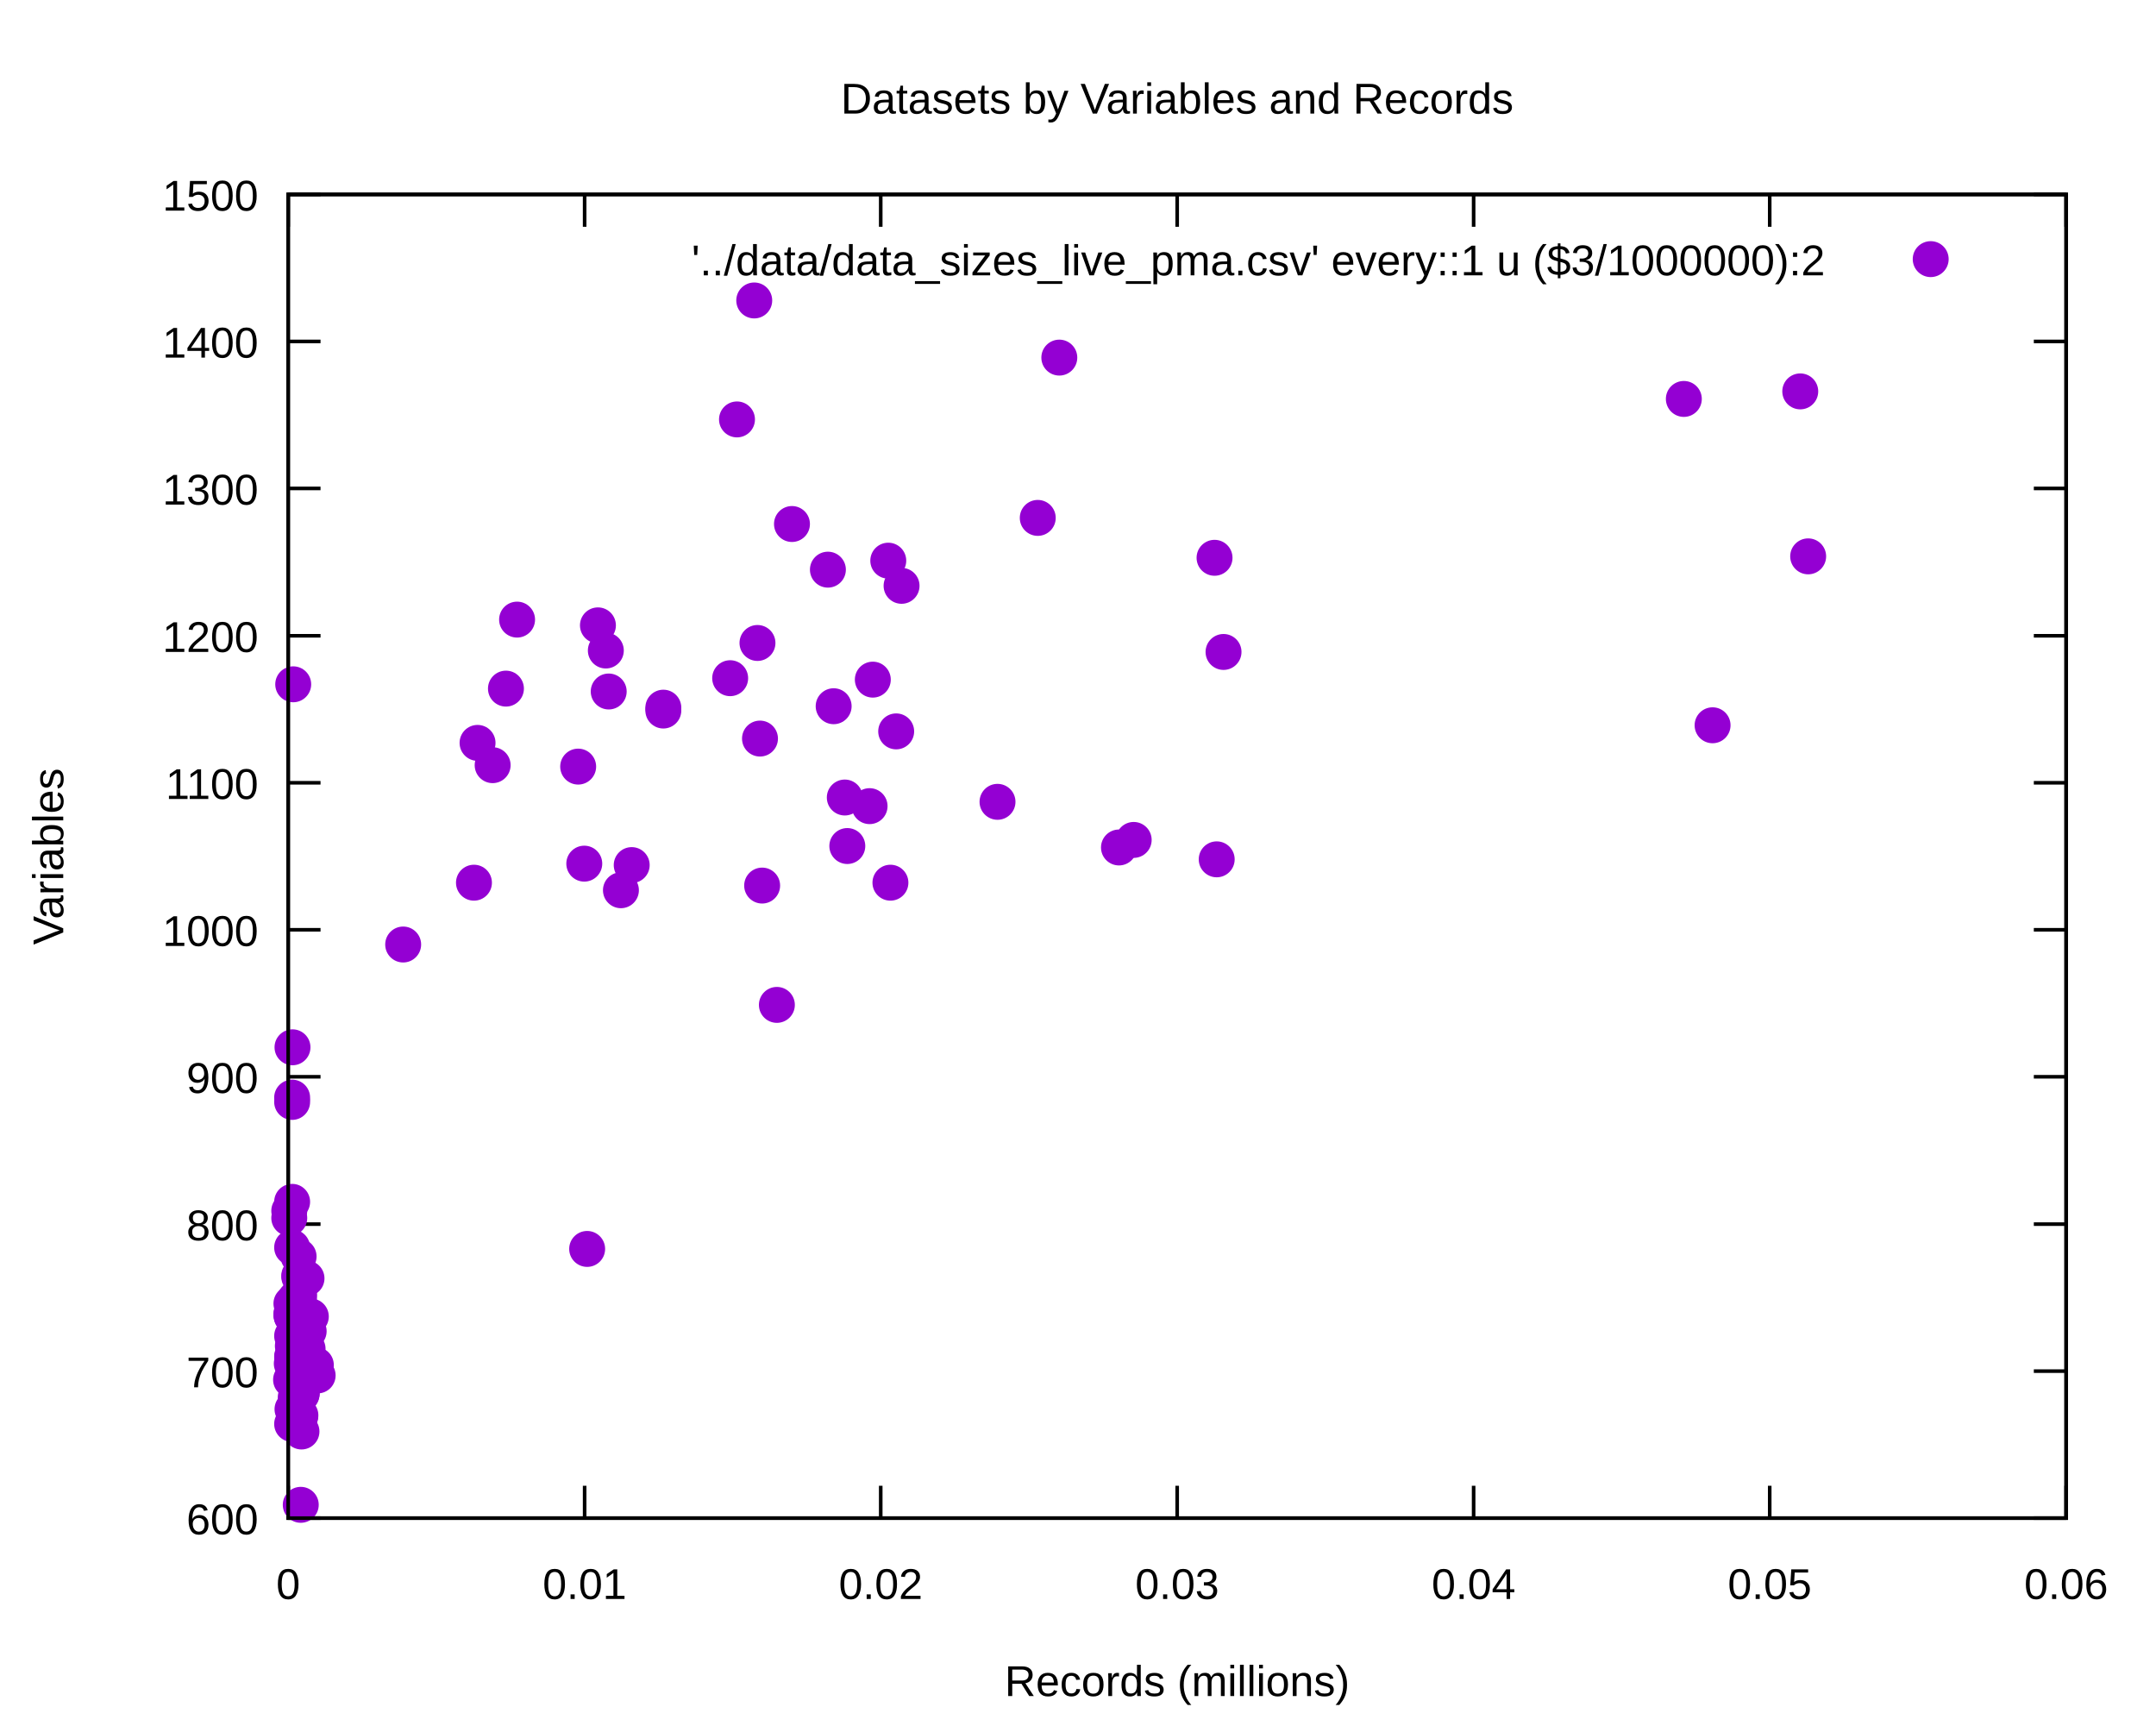
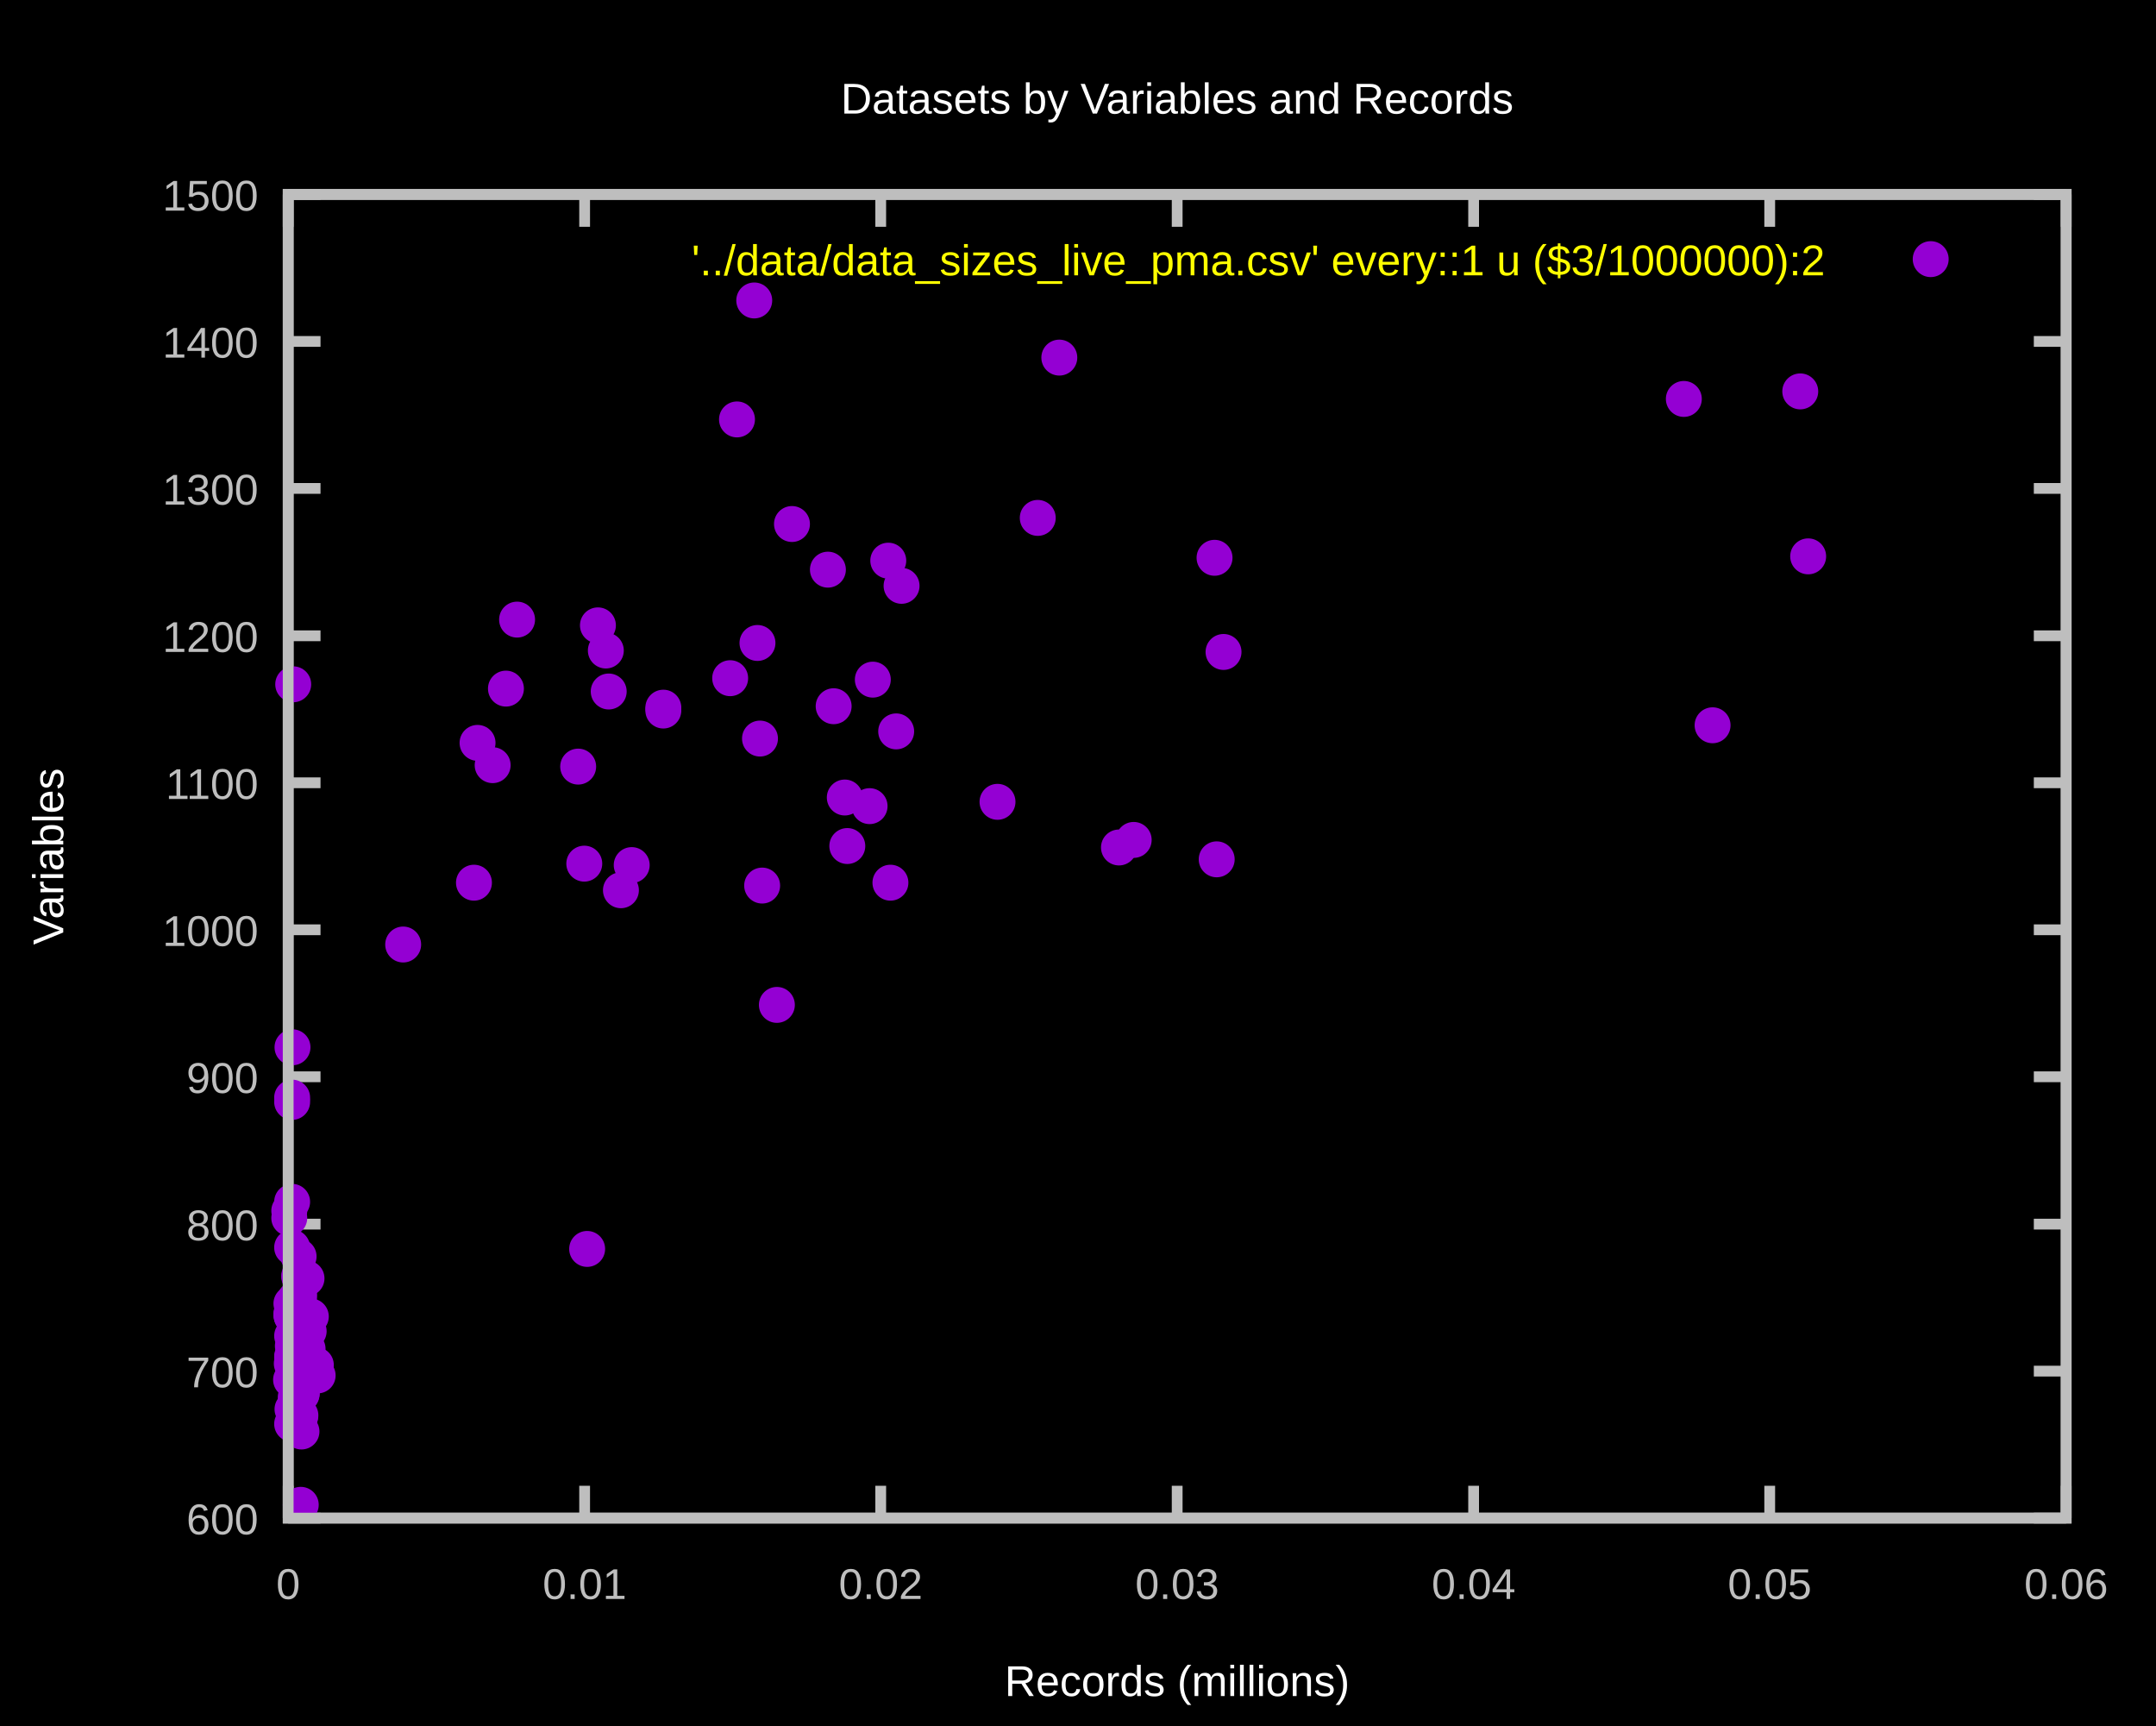
<svg xmlns="http://www.w3.org/2000/svg" xmlns:xlink="http://www.w3.org/1999/xlink" width="600" height="480" viewBox="0 0 600 480">
  <g id="gnuplot_canvas">
    <rect x="0" y="0" width="600" height="480" fill="none" />
    <defs>
      <circle id="gpDot" r="0.5" stroke-width="0.5" />
      <path id="gpPt0" stroke-width="0.222" stroke="currentColor" d="M-1,0 h2 M0,-1 v2" />
      <path id="gpPt1" stroke-width="0.222" stroke="currentColor" d="M-1,-1 L1,1 M1,-1 L-1,1" />
      <path id="gpPt2" stroke-width="0.222" stroke="currentColor" d="M-1,0 L1,0 M0,-1 L0,1 M-1,-1 L1,1 M-1,1 L1,-1" />
      <rect id="gpPt3" stroke-width="0.222" stroke="currentColor" x="-1" y="-1" width="2" height="2" />
      <rect id="gpPt4" stroke-width="0.222" stroke="currentColor" fill="currentColor" x="-1" y="-1" width="2" height="2" />
      <circle id="gpPt5" stroke-width="0.222" stroke="currentColor" cx="0" cy="0" r="1" />
      <use xlink:href="#gpPt5" id="gpPt6" fill="currentColor" stroke="none" />
      <path id="gpPt7" stroke-width="0.222" stroke="currentColor" d="M0,-1.33 L-1.33,0.67 L1.33,0.67 z" />
      <use xlink:href="#gpPt7" id="gpPt8" fill="currentColor" stroke="none" />
      <use xlink:href="#gpPt7" id="gpPt9" stroke="currentColor" transform="rotate(180)" />
      <use xlink:href="#gpPt9" id="gpPt10" fill="currentColor" stroke="none" />
      <use xlink:href="#gpPt3" id="gpPt11" stroke="currentColor" transform="rotate(45)" />
      <use xlink:href="#gpPt11" id="gpPt12" fill="currentColor" stroke="none" />
      <path id="gpPt13" stroke-width="0.222" stroke="currentColor" d="M0,1.330 L1.265,0.411 L0.782,-1.067 L-0.782,-1.076 L-1.265,0.411 z" />
      <use xlink:href="#gpPt13" id="gpPt14" fill="currentColor" stroke="none" />
      <filter id="textbox" filterUnits="objectBoundingBox" x="0" y="0" height="1" width="1">
        <feFlood flood-color="white" flood-opacity="1" result="bgnd" />
        <feComposite in="SourceGraphic" in2="bgnd" operator="atop" />
      </filter>
      <filter id="greybox" filterUnits="objectBoundingBox" x="0" y="0" height="1" width="1">
        <feFlood flood-color="lightgrey" flood-opacity="1" result="grey" />
        <feComposite in="SourceGraphic" in2="grey" operator="atop" />
      </filter>
    </defs>
    <g fill="none" color="white" stroke="currentColor" stroke-width="1.00" stroke-linecap="butt" stroke-linejoin="miter">
</g>
    <g fill="none" color="black" stroke="currentColor" stroke-width="1.00" stroke-linecap="butt" stroke-linejoin="miter">
-       <path stroke="black" d="M80.2,422.4 L89.2,422.4 M575.0,422.4 L566.0,422.4  " />
-       <g transform="translate(71.9,426.9)" stroke="none" fill="black" font-family="Arial" font-size="12.00" text-anchor="end">
+       <g stroke="none" shape-rendering="crispEdges">
+         <polygon fill="rgb(  0,   0,   0)" points="0.0,480.0 599.9,480.0 599.9,0.1 0.0,0.1 " />
+       </g>
+       <path stroke="black" d="M0.0,480.0 L0.0,0.1 L599.9,0.1 L599.9,480.0 L0.0,480.0 Z  " />
+     </g>
+     <g fill="none" color="black" stroke="black" stroke-width="3.00" stroke-linecap="butt" stroke-linejoin="miter">
+ </g>
+     <g fill="none" color="black" stroke="currentColor" stroke-width="3.00" stroke-linecap="butt" stroke-linejoin="miter">
+       <path stroke="rgb(190, 190, 190)" d="M80.2,422.4 L89.2,422.4 M575.0,422.4 L566.0,422.4  " />
+       <g transform="translate(71.9,426.9)" stroke="none" fill="rgb(190,190,190)" font-family="Arial" font-size="12.00" text-anchor="end">
        <text>
          <tspan font-family="Arial"> 600</tspan>
        </text>
      </g>
    </g>
-     <g fill="none" color="black" stroke="currentColor" stroke-width="1.00" stroke-linecap="butt" stroke-linejoin="miter">
-       <path stroke="black" d="M80.2,381.5 L89.2,381.5 M575.0,381.5 L566.0,381.5  " />
-       <g transform="translate(71.9,386.0)" stroke="none" fill="black" font-family="Arial" font-size="12.00" text-anchor="end">
+     <g fill="none" color="black" stroke="currentColor" stroke-width="3.00" stroke-linecap="butt" stroke-linejoin="miter">
+       <path stroke="rgb(190, 190, 190)" d="M80.2,381.5 L89.2,381.5 M575.0,381.5 L566.0,381.5  " />
+       <g transform="translate(71.9,386.0)" stroke="none" fill="rgb(190,190,190)" font-family="Arial" font-size="12.00" text-anchor="end">
        <text>
          <tspan font-family="Arial"> 700</tspan>
        </text>
      </g>
    </g>
-     <g fill="none" color="black" stroke="currentColor" stroke-width="1.00" stroke-linecap="butt" stroke-linejoin="miter">
-       <path stroke="black" d="M80.2,340.6 L89.2,340.6 M575.0,340.6 L566.0,340.6  " />
-       <g transform="translate(71.9,345.1)" stroke="none" fill="black" font-family="Arial" font-size="12.00" text-anchor="end">
+     <g fill="none" color="black" stroke="currentColor" stroke-width="3.00" stroke-linecap="butt" stroke-linejoin="miter">
+       <path stroke="rgb(190, 190, 190)" d="M80.2,340.6 L89.2,340.6 M575.0,340.6 L566.0,340.6  " />
+       <g transform="translate(71.9,345.1)" stroke="none" fill="rgb(190,190,190)" font-family="Arial" font-size="12.00" text-anchor="end">
        <text>
          <tspan font-family="Arial"> 800</tspan>
        </text>
      </g>
    </g>
-     <g fill="none" color="black" stroke="currentColor" stroke-width="1.00" stroke-linecap="butt" stroke-linejoin="miter">
-       <path stroke="black" d="M80.2,299.6 L89.2,299.6 M575.0,299.6 L566.0,299.6  " />
-       <g transform="translate(71.9,304.1)" stroke="none" fill="black" font-family="Arial" font-size="12.00" text-anchor="end">
+     <g fill="none" color="black" stroke="currentColor" stroke-width="3.00" stroke-linecap="butt" stroke-linejoin="miter">
+       <path stroke="rgb(190, 190, 190)" d="M80.2,299.6 L89.2,299.6 M575.0,299.6 L566.0,299.6  " />
+       <g transform="translate(71.9,304.1)" stroke="none" fill="rgb(190,190,190)" font-family="Arial" font-size="12.00" text-anchor="end">
        <text>
          <tspan font-family="Arial"> 900</tspan>
        </text>
      </g>
    </g>
-     <g fill="none" color="black" stroke="currentColor" stroke-width="1.00" stroke-linecap="butt" stroke-linejoin="miter">
-       <path stroke="black" d="M80.2,258.7 L89.2,258.7 M575.0,258.7 L566.0,258.7  " />
-       <g transform="translate(71.9,263.2)" stroke="none" fill="black" font-family="Arial" font-size="12.00" text-anchor="end">
+     <g fill="none" color="black" stroke="currentColor" stroke-width="3.00" stroke-linecap="butt" stroke-linejoin="miter">
+       <path stroke="rgb(190, 190, 190)" d="M80.2,258.7 L89.2,258.7 M575.0,258.7 L566.0,258.7  " />
+       <g transform="translate(71.9,263.2)" stroke="none" fill="rgb(190,190,190)" font-family="Arial" font-size="12.00" text-anchor="end">
        <text>
          <tspan font-family="Arial"> 1000</tspan>
        </text>
      </g>
    </g>
-     <g fill="none" color="black" stroke="currentColor" stroke-width="1.00" stroke-linecap="butt" stroke-linejoin="miter">
-       <path stroke="black" d="M80.2,217.8 L89.2,217.8 M575.0,217.8 L566.0,217.8  " />
-       <g transform="translate(71.9,222.3)" stroke="none" fill="black" font-family="Arial" font-size="12.00" text-anchor="end">
+     <g fill="none" color="black" stroke="currentColor" stroke-width="3.00" stroke-linecap="butt" stroke-linejoin="miter">
+       <path stroke="rgb(190, 190, 190)" d="M80.2,217.8 L89.2,217.8 M575.0,217.8 L566.0,217.8  " />
+       <g transform="translate(71.9,222.3)" stroke="none" fill="rgb(190,190,190)" font-family="Arial" font-size="12.00" text-anchor="end">
        <text>
          <tspan font-family="Arial"> 1100</tspan>
        </text>
      </g>
    </g>
-     <g fill="none" color="black" stroke="currentColor" stroke-width="1.00" stroke-linecap="butt" stroke-linejoin="miter">
-       <path stroke="black" d="M80.2,176.9 L89.2,176.9 M575.0,176.9 L566.0,176.9  " />
-       <g transform="translate(71.9,181.4)" stroke="none" fill="black" font-family="Arial" font-size="12.00" text-anchor="end">
+     <g fill="none" color="black" stroke="currentColor" stroke-width="3.00" stroke-linecap="butt" stroke-linejoin="miter">
+       <path stroke="rgb(190, 190, 190)" d="M80.2,176.9 L89.2,176.9 M575.0,176.9 L566.0,176.9  " />
+       <g transform="translate(71.9,181.4)" stroke="none" fill="rgb(190,190,190)" font-family="Arial" font-size="12.00" text-anchor="end">
        <text>
          <tspan font-family="Arial"> 1200</tspan>
        </text>
      </g>
    </g>
-     <g fill="none" color="black" stroke="currentColor" stroke-width="1.00" stroke-linecap="butt" stroke-linejoin="miter">
-       <path stroke="black" d="M80.2,135.9 L89.2,135.9 M575.0,135.9 L566.0,135.9  " />
-       <g transform="translate(71.9,140.4)" stroke="none" fill="black" font-family="Arial" font-size="12.00" text-anchor="end">
+     <g fill="none" color="black" stroke="currentColor" stroke-width="3.00" stroke-linecap="butt" stroke-linejoin="miter">
+       <path stroke="rgb(190, 190, 190)" d="M80.2,135.9 L89.2,135.9 M575.0,135.9 L566.0,135.9  " />
+       <g transform="translate(71.9,140.4)" stroke="none" fill="rgb(190,190,190)" font-family="Arial" font-size="12.00" text-anchor="end">
        <text>
          <tspan font-family="Arial"> 1300</tspan>
        </text>
      </g>
    </g>
-     <g fill="none" color="black" stroke="currentColor" stroke-width="1.00" stroke-linecap="butt" stroke-linejoin="miter">
-       <path stroke="black" d="M80.2,95.0 L89.2,95.0 M575.0,95.0 L566.0,95.0  " />
-       <g transform="translate(71.9,99.5)" stroke="none" fill="black" font-family="Arial" font-size="12.00" text-anchor="end">
+     <g fill="none" color="black" stroke="currentColor" stroke-width="3.00" stroke-linecap="butt" stroke-linejoin="miter">
+       <path stroke="rgb(190, 190, 190)" d="M80.2,95.0 L89.2,95.0 M575.0,95.0 L566.0,95.0  " />
+       <g transform="translate(71.9,99.5)" stroke="none" fill="rgb(190,190,190)" font-family="Arial" font-size="12.00" text-anchor="end">
        <text>
          <tspan font-family="Arial"> 1400</tspan>
        </text>
      </g>
    </g>
-     <g fill="none" color="black" stroke="currentColor" stroke-width="1.00" stroke-linecap="butt" stroke-linejoin="miter">
-       <path stroke="black" d="M80.2,54.1 L89.2,54.1 M575.0,54.1 L566.0,54.1  " />
-       <g transform="translate(71.9,58.6)" stroke="none" fill="black" font-family="Arial" font-size="12.00" text-anchor="end">
+     <g fill="none" color="black" stroke="currentColor" stroke-width="3.00" stroke-linecap="butt" stroke-linejoin="miter">
+       <path stroke="rgb(190, 190, 190)" d="M80.2,54.1 L89.2,54.1 M575.0,54.1 L566.0,54.1  " />
+       <g transform="translate(71.9,58.6)" stroke="none" fill="rgb(190,190,190)" font-family="Arial" font-size="12.00" text-anchor="end">
        <text>
          <tspan font-family="Arial"> 1500</tspan>
        </text>
      </g>
    </g>
-     <g fill="none" color="black" stroke="currentColor" stroke-width="1.00" stroke-linecap="butt" stroke-linejoin="miter">
-       <path stroke="black" d="M80.2,422.4 L80.2,413.4 M80.2,54.1 L80.2,63.1  " />
-       <g transform="translate(80.2,444.9)" stroke="none" fill="black" font-family="Arial" font-size="12.00" text-anchor="middle">
+     <g fill="none" color="black" stroke="currentColor" stroke-width="3.00" stroke-linecap="butt" stroke-linejoin="miter">
+       <path stroke="rgb(190, 190, 190)" d="M80.2,422.4 L80.2,413.4 M80.2,54.1 L80.2,63.1  " />
+       <g transform="translate(80.2,444.9)" stroke="none" fill="rgb(190,190,190)" font-family="Arial" font-size="12.00" text-anchor="middle">
        <text>
          <tspan font-family="Arial"> 0</tspan>
        </text>
      </g>
    </g>
-     <g fill="none" color="black" stroke="currentColor" stroke-width="1.00" stroke-linecap="butt" stroke-linejoin="miter">
-       <path stroke="black" d="M162.7,422.4 L162.7,413.4 M162.7,54.1 L162.7,63.1  " />
-       <g transform="translate(162.7,444.9)" stroke="none" fill="black" font-family="Arial" font-size="12.00" text-anchor="middle">
+     <g fill="none" color="black" stroke="currentColor" stroke-width="3.00" stroke-linecap="butt" stroke-linejoin="miter">
+       <path stroke="rgb(190, 190, 190)" d="M162.7,422.4 L162.7,413.4 M162.7,54.1 L162.7,63.1  " />
+       <g transform="translate(162.7,444.9)" stroke="none" fill="rgb(190,190,190)" font-family="Arial" font-size="12.00" text-anchor="middle">
        <text>
          <tspan font-family="Arial"> 0.01</tspan>
        </text>
      </g>
    </g>
-     <g fill="none" color="black" stroke="currentColor" stroke-width="1.00" stroke-linecap="butt" stroke-linejoin="miter">
-       <path stroke="black" d="M245.1,422.4 L245.1,413.4 M245.1,54.1 L245.1,63.1  " />
-       <g transform="translate(245.1,444.9)" stroke="none" fill="black" font-family="Arial" font-size="12.00" text-anchor="middle">
+     <g fill="none" color="black" stroke="currentColor" stroke-width="3.00" stroke-linecap="butt" stroke-linejoin="miter">
+       <path stroke="rgb(190, 190, 190)" d="M245.1,422.4 L245.1,413.4 M245.1,54.1 L245.1,63.1  " />
+       <g transform="translate(245.1,444.9)" stroke="none" fill="rgb(190,190,190)" font-family="Arial" font-size="12.00" text-anchor="middle">
        <text>
          <tspan font-family="Arial"> 0.02</tspan>
        </text>
      </g>
    </g>
-     <g fill="none" color="black" stroke="currentColor" stroke-width="1.00" stroke-linecap="butt" stroke-linejoin="miter">
-       <path stroke="black" d="M327.6,422.4 L327.6,413.4 M327.6,54.1 L327.6,63.1  " />
-       <g transform="translate(327.6,444.9)" stroke="none" fill="black" font-family="Arial" font-size="12.00" text-anchor="middle">
+     <g fill="none" color="black" stroke="currentColor" stroke-width="3.00" stroke-linecap="butt" stroke-linejoin="miter">
+       <path stroke="rgb(190, 190, 190)" d="M327.6,422.4 L327.6,413.4 M327.6,54.1 L327.6,63.1  " />
+       <g transform="translate(327.6,444.9)" stroke="none" fill="rgb(190,190,190)" font-family="Arial" font-size="12.00" text-anchor="middle">
        <text>
          <tspan font-family="Arial"> 0.03</tspan>
        </text>
      </g>
    </g>
-     <g fill="none" color="black" stroke="currentColor" stroke-width="1.00" stroke-linecap="butt" stroke-linejoin="miter">
-       <path stroke="black" d="M410.1,422.4 L410.1,413.4 M410.1,54.1 L410.1,63.1  " />
-       <g transform="translate(410.1,444.9)" stroke="none" fill="black" font-family="Arial" font-size="12.00" text-anchor="middle">
+     <g fill="none" color="black" stroke="currentColor" stroke-width="3.00" stroke-linecap="butt" stroke-linejoin="miter">
+       <path stroke="rgb(190, 190, 190)" d="M410.1,422.4 L410.1,413.4 M410.1,54.1 L410.1,63.1  " />
+       <g transform="translate(410.1,444.9)" stroke="none" fill="rgb(190,190,190)" font-family="Arial" font-size="12.00" text-anchor="middle">
        <text>
          <tspan font-family="Arial"> 0.04</tspan>
        </text>
      </g>
    </g>
-     <g fill="none" color="black" stroke="currentColor" stroke-width="1.00" stroke-linecap="butt" stroke-linejoin="miter">
-       <path stroke="black" d="M492.5,422.4 L492.5,413.4 M492.5,54.1 L492.5,63.1  " />
-       <g transform="translate(492.5,444.9)" stroke="none" fill="black" font-family="Arial" font-size="12.00" text-anchor="middle">
+     <g fill="none" color="black" stroke="currentColor" stroke-width="3.00" stroke-linecap="butt" stroke-linejoin="miter">
+       <path stroke="rgb(190, 190, 190)" d="M492.5,422.4 L492.5,413.4 M492.5,54.1 L492.5,63.1  " />
+       <g transform="translate(492.5,444.9)" stroke="none" fill="rgb(190,190,190)" font-family="Arial" font-size="12.00" text-anchor="middle">
        <text>
          <tspan font-family="Arial"> 0.05</tspan>
        </text>
      </g>
    </g>
-     <g fill="none" color="black" stroke="currentColor" stroke-width="1.00" stroke-linecap="butt" stroke-linejoin="miter">
-       <path stroke="black" d="M575.0,422.4 L575.0,413.4 M575.0,54.1 L575.0,63.1  " />
-       <g transform="translate(575.0,444.9)" stroke="none" fill="black" font-family="Arial" font-size="12.00" text-anchor="middle">
+     <g fill="none" color="black" stroke="currentColor" stroke-width="3.00" stroke-linecap="butt" stroke-linejoin="miter">
+       <path stroke="rgb(190, 190, 190)" d="M575.0,422.4 L575.0,413.4 M575.0,54.1 L575.0,63.1  " />
+       <g transform="translate(575.0,444.9)" stroke="none" fill="rgb(190,190,190)" font-family="Arial" font-size="12.00" text-anchor="middle">
        <text>
          <tspan font-family="Arial"> 0.06</tspan>
        </text>
      </g>
    </g>
-     <g fill="none" color="black" stroke="currentColor" stroke-width="1.00" stroke-linecap="butt" stroke-linejoin="miter">
- </g>
-     <g fill="none" color="black" stroke="currentColor" stroke-width="1.00" stroke-linecap="butt" stroke-linejoin="miter">
-       <path stroke="black" d="M80.2,54.1 L80.2,422.4 L575.0,422.4 L575.0,54.1 L80.2,54.1 Z  " />
-     </g>
-     <g fill="none" color="black" stroke="currentColor" stroke-width="1.00" stroke-linecap="butt" stroke-linejoin="miter">
-       <g transform="translate(17.6,238.3) rotate(270)" stroke="none" fill="black" font-family="Arial" font-size="12.00" text-anchor="middle">
+     <g fill="none" color="black" stroke="currentColor" stroke-width="3.00" stroke-linecap="butt" stroke-linejoin="miter">
+ </g>
+     <g fill="none" color="black" stroke="currentColor" stroke-width="3.00" stroke-linecap="butt" stroke-linejoin="miter">
+       <path stroke="rgb(190, 190, 190)" d="M80.2,54.1 L80.2,422.4 L575.0,422.4 L575.0,54.1 L80.2,54.1 Z  " />
+     </g>
+     <g fill="none" color="black" stroke="currentColor" stroke-width="3.00" stroke-linecap="butt" stroke-linejoin="miter">
+       <g transform="translate(17.6,238.3) rotate(270)" stroke="none" fill="rgb(255,255,255)" font-family="Arial" font-size="12.00" text-anchor="middle">
        <text>
          <tspan font-family="Arial">Variables</tspan>
        </text>
      </g>
    </g>
-     <g fill="none" color="black" stroke="currentColor" stroke-width="1.00" stroke-linecap="butt" stroke-linejoin="miter">
-       <g transform="translate(327.6,471.9)" stroke="none" fill="black" font-family="Arial" font-size="12.00" text-anchor="middle">
+     <g fill="none" color="black" stroke="currentColor" stroke-width="3.00" stroke-linecap="butt" stroke-linejoin="miter">
+       <g transform="translate(327.6,471.9)" stroke="none" fill="rgb(255,255,255)" font-family="Arial" font-size="12.00" text-anchor="middle">
        <text>
          <tspan font-family="Arial">Records (millions)</tspan>
        </text>
      </g>
    </g>
-     <g fill="none" color="black" stroke="currentColor" stroke-width="1.00" stroke-linecap="butt" stroke-linejoin="miter">
-       <g transform="translate(327.6,31.6)" stroke="none" fill="black" font-family="Arial" font-size="12.00" text-anchor="middle">
+     <g fill="none" color="black" stroke="currentColor" stroke-width="3.00" stroke-linecap="butt" stroke-linejoin="miter">
+       <g transform="translate(327.6,31.6)" stroke="none" fill="rgb(255,255,255)" font-family="Arial" font-size="12.00" text-anchor="middle">
        <text>
          <tspan font-family="Arial">Datasets by Variables and Records</tspan>
        </text>
      </g>
    </g>
+     <g fill="none" color="black" stroke="currentColor" stroke-width="3.00" stroke-linecap="butt" stroke-linejoin="miter">
+ </g>
    <g id="gnuplot_plot_1">
+       <g fill="none" color="white" stroke="currentColor" stroke-width="1.00" stroke-linecap="butt" stroke-linejoin="miter">
+ </g>
      <g fill="none" color="black" stroke="currentColor" stroke-width="1.00" stroke-linecap="butt" stroke-linejoin="miter">
-         <g transform="translate(507.9,76.6)" stroke="none" fill="black" font-family="Arial" font-size="12.00" text-anchor="end">
+         <g transform="translate(507.9,76.6)" stroke="none" fill="rgb(255,255,0)" font-family="Arial" font-size="12.00" text-anchor="end">
          <text>'../data/data_sizes_live_pma.csv' every::1 u ($3/1000000):2</text>
        </g>
      </g>
      <g fill="none" color="black" stroke="currentColor" stroke-width="1.00" stroke-linecap="butt" stroke-linejoin="miter">
        <use xlink:href="#gpPt6" transform="translate(162.6,240.3) scale(4.50)" color="rgb(148,   0, 211)" />
        <use xlink:href="#gpPt6" transform="translate(81.1,365.5) scale(4.50)" color="rgb(148,   0, 211)" />
        <use xlink:href="#gpPt6" transform="translate(160.9,213.3) scale(4.50)" color="rgb(148,   0, 211)" />
        <use xlink:href="#gpPt6" transform="translate(81.1,362.7) scale(4.50)" color="rgb(148,   0, 211)" />
        <use xlink:href="#gpPt6" transform="translate(203.2,188.7) scale(4.50)" color="rgb(148,   0, 211)" />
        <use xlink:href="#gpPt6" transform="translate(205.1,116.7) scale(4.50)" color="rgb(148,   0, 211)" />
        <use xlink:href="#gpPt6" transform="translate(81.3,334.4) scale(4.50)" color="rgb(148,   0, 211)" />
        <use xlink:href="#gpPt6" transform="translate(81.3,347.1) scale(4.50)" color="rgb(148,   0, 211)" />
        <use xlink:href="#gpPt6" transform="translate(81.3,396.2) scale(4.50)" color="rgb(148,   0, 211)" />
        <use xlink:href="#gpPt6" transform="translate(184.6,196.9) scale(4.50)" color="rgb(148,   0, 211)" />
        <use xlink:href="#gpPt6" transform="translate(81.4,291.4) scale(4.50)" color="rgb(148,   0, 211)" />
        <use xlink:href="#gpPt6" transform="translate(315.5,233.7) scale(4.50)" color="rgb(148,   0, 211)" />
        <use xlink:href="#gpPt6" transform="translate(311.4,235.8) scale(4.50)" color="rgb(148,   0, 211)" />
        <use xlink:href="#gpPt6" transform="translate(83.5,394.2) scale(4.50)" color="rgb(148,   0, 211)" />
        <use xlink:href="#gpPt6" transform="translate(83.6,393.8) scale(4.50)" color="rgb(148,   0, 211)" />
        <use xlink:href="#gpPt6" transform="translate(338.6,239.1) scale(4.50)" color="rgb(148,   0, 211)" />
        <use xlink:href="#gpPt6" transform="translate(83.9,388.0) scale(4.50)" color="rgb(148,   0, 211)" />
        <use xlink:href="#gpPt6" transform="translate(340.5,181.4) scale(4.50)" color="rgb(148,   0, 211)" />
        <use xlink:href="#gpPt6" transform="translate(84.0,387.6) scale(4.50)" color="rgb(148,   0, 211)" />
        <use xlink:href="#gpPt6" transform="translate(338.0,155.2) scale(4.50)" color="rgb(148,   0, 211)" />
        <use xlink:href="#gpPt6" transform="translate(83.9,398.3) scale(4.50)" color="rgb(148,   0, 211)" />
        <use xlink:href="#gpPt6" transform="translate(216.2,279.6) scale(4.50)" color="rgb(148,   0, 211)" />
        <use xlink:href="#gpPt6" transform="translate(81.4,392.1) scale(4.50)" color="rgb(148,   0, 211)" />
        <use xlink:href="#gpPt6" transform="translate(212.1,246.4) scale(4.50)" color="rgb(148,   0, 211)" />
        <use xlink:href="#gpPt6" transform="translate(220.4,145.8) scale(4.50)" color="rgb(148,   0, 211)" />
        <use xlink:href="#gpPt6" transform="translate(81.3,371.7) scale(4.50)" color="rgb(148,   0, 211)" />
        <use xlink:href="#gpPt6" transform="translate(82.2,369.2) scale(4.50)" color="rgb(148,   0, 211)" />
        <use xlink:href="#gpPt6" transform="translate(230.4,158.5) scale(4.50)" color="rgb(148,   0, 211)" />
        <use xlink:href="#gpPt6" transform="translate(82.2,361.4) scale(4.50)" color="rgb(148,   0, 211)" />
        <use xlink:href="#gpPt6" transform="translate(209.9,83.6) scale(4.50)" color="rgb(148,   0, 211)" />
        <use xlink:href="#gpPt6" transform="translate(81.6,190.4) scale(4.50)" color="rgb(148,   0, 211)" />
        <use xlink:href="#gpPt6" transform="translate(277.6,223.1) scale(4.50)" color="rgb(148,   0, 211)" />
        <use xlink:href="#gpPt6" transform="translate(82.7,380.3) scale(4.50)" color="rgb(148,   0, 211)" />
        <use xlink:href="#gpPt6" transform="translate(288.8,144.1) scale(4.50)" color="rgb(148,   0, 211)" />
        <use xlink:href="#gpPt6" transform="translate(85.3,355.7) scale(4.50)" color="rgb(148,   0, 211)" />
        <use xlink:href="#gpPt6" transform="translate(85.6,375.3) scale(4.50)" color="rgb(148,   0, 211)" />
        <use xlink:href="#gpPt6" transform="translate(235.8,235.4) scale(4.50)" color="rgb(148,   0, 211)" />
        <use xlink:href="#gpPt6" transform="translate(247.8,245.6) scale(4.50)" color="rgb(148,   0, 211)" />
        <use xlink:href="#gpPt6" transform="translate(82.5,364.3) scale(4.50)" color="rgb(148,   0, 211)" />
        <use xlink:href="#gpPt6" transform="translate(83.1,366.3) scale(4.50)" color="rgb(148,   0, 211)" />
        <use xlink:href="#gpPt6" transform="translate(242.9,189.1) scale(4.50)" color="rgb(148,   0, 211)" />
        <use xlink:href="#gpPt6" transform="translate(249.4,203.5) scale(4.50)" color="rgb(148,   0, 211)" />
        <use xlink:href="#gpPt6" transform="translate(83.2,360.6) scale(4.50)" color="rgb(148,   0, 211)" />
        <use xlink:href="#gpPt6" transform="translate(83.2,361.8) scale(4.50)" color="rgb(148,   0, 211)" />
        <use xlink:href="#gpPt6" transform="translate(294.8,99.5) scale(4.50)" color="rgb(148,   0, 211)" />
        <use xlink:href="#gpPt6" transform="translate(83.7,374.9) scale(4.50)" color="rgb(148,   0, 211)" />
        <use xlink:href="#gpPt6" transform="translate(83.7,418.7) scale(4.50)" color="rgb(148,   0, 211)" />
        <use xlink:href="#gpPt6" transform="translate(131.9,245.6) scale(4.50)" color="rgb(148,   0, 211)" />
        <use xlink:href="#gpPt6" transform="translate(80.5,336.9) scale(4.50)" color="rgb(148,   0, 211)" />
        <use xlink:href="#gpPt6" transform="translate(211.5,205.5) scale(4.50)" color="rgb(148,   0, 211)" />
        <use xlink:href="#gpPt6" transform="translate(132.9,206.7) scale(4.50)" color="rgb(148,   0, 211)" />
        <use xlink:href="#gpPt6" transform="translate(81.3,305.4) scale(4.50)" color="rgb(148,   0, 211)" />
        <use xlink:href="#gpPt6" transform="translate(80.5,338.9) scale(4.50)" color="rgb(148,   0, 211)" />
        <use xlink:href="#gpPt6" transform="translate(210.8,178.9) scale(4.50)" color="rgb(148,   0, 211)" />
        <use xlink:href="#gpPt6" transform="translate(81.3,306.6) scale(4.50)" color="rgb(148,   0, 211)" />
        <use xlink:href="#gpPt6" transform="translate(175.8,240.7) scale(4.50)" color="rgb(148,   0, 211)" />
        <use xlink:href="#gpPt6" transform="translate(112.2,262.8) scale(4.50)" color="rgb(148,   0, 211)" />
        <use xlink:href="#gpPt6" transform="translate(81.3,377.8) scale(4.50)" color="rgb(148,   0, 211)" />
        <use xlink:href="#gpPt6" transform="translate(81.0,383.9) scale(4.50)" color="rgb(148,   0, 211)" />
        <use xlink:href="#gpPt6" transform="translate(184.6,197.7) scale(4.50)" color="rgb(148,   0, 211)" />
        <use xlink:href="#gpPt6" transform="translate(137.1,212.9) scale(4.50)" color="rgb(148,   0, 211)" />
        <use xlink:href="#gpPt6" transform="translate(81.5,374.5) scale(4.50)" color="rgb(148,   0, 211)" />
        <use xlink:href="#gpPt6" transform="translate(81.3,377.4) scale(4.50)" color="rgb(148,   0, 211)" />
        <use xlink:href="#gpPt6" transform="translate(503.2,154.8) scale(4.50)" color="rgb(148,   0, 211)" />
        <use xlink:href="#gpPt6" transform="translate(85.9,370.4) scale(4.50)" color="rgb(148,   0, 211)" />
        <use xlink:href="#gpPt6" transform="translate(501.0,108.9) scale(4.50)" color="rgb(148,   0, 211)" />
        <use xlink:href="#gpPt6" transform="translate(86.5,366.3) scale(4.50)" color="rgb(148,   0, 211)" />
        <use xlink:href="#gpPt6" transform="translate(242.0,224.3) scale(4.50)" color="rgb(148,   0, 211)" />
        <use xlink:href="#gpPt6" transform="translate(235.1,221.9) scale(4.50)" color="rgb(148,   0, 211)" />
        <use xlink:href="#gpPt6" transform="translate(232.0,196.5) scale(4.50)" color="rgb(148,   0, 211)" />
        <use xlink:href="#gpPt6" transform="translate(83.2,360.2) scale(4.50)" color="rgb(148,   0, 211)" />
        <use xlink:href="#gpPt6" transform="translate(83.3,355.3) scale(4.50)" color="rgb(148,   0, 211)" />
        <use xlink:href="#gpPt6" transform="translate(247.2,156.0) scale(4.50)" color="rgb(148,   0, 211)" />
        <use xlink:href="#gpPt6" transform="translate(83.3,354.9) scale(4.50)" color="rgb(148,   0, 211)" />
        <use xlink:href="#gpPt6" transform="translate(250.9,163.0) scale(4.50)" color="rgb(148,   0, 211)" />
        <use xlink:href="#gpPt6" transform="translate(83.1,349.6) scale(4.50)" color="rgb(148,   0, 211)" />
        <use xlink:href="#gpPt6" transform="translate(163.4,347.5) scale(4.50)" color="rgb(148,   0, 211)" />
        <use xlink:href="#gpPt6" transform="translate(172.8,247.7) scale(4.50)" color="rgb(148,   0, 211)" />
        <use xlink:href="#gpPt6" transform="translate(82.3,388.8) scale(4.50)" color="rgb(148,   0, 211)" />
        <use xlink:href="#gpPt6" transform="translate(168.6,181.0) scale(4.50)" color="rgb(148,   0, 211)" />
        <use xlink:href="#gpPt6" transform="translate(169.4,192.4) scale(4.50)" color="rgb(148,   0, 211)" />
        <use xlink:href="#gpPt6" transform="translate(140.8,191.6) scale(4.50)" color="rgb(148,   0, 211)" />
        <use xlink:href="#gpPt6" transform="translate(82.3,369.2) scale(4.50)" color="rgb(148,   0, 211)" />
        <use xlink:href="#gpPt6" transform="translate(82.2,365.1) scale(4.50)" color="rgb(148,   0, 211)" />
        <use xlink:href="#gpPt6" transform="translate(81.2,366.3) scale(4.50)" color="rgb(148,   0, 211)" />
        <use xlink:href="#gpPt6" transform="translate(166.4,174.0) scale(4.50)" color="rgb(148,   0, 211)" />
        <use xlink:href="#gpPt6" transform="translate(143.9,172.4) scale(4.50)" color="rgb(148,   0, 211)" />
        <use xlink:href="#gpPt6" transform="translate(81.7,365.5) scale(4.50)" color="rgb(148,   0, 211)" />
        <use xlink:href="#gpPt6" transform="translate(81.1,365.9) scale(4.50)" color="rgb(148,   0, 211)" />
        <use xlink:href="#gpPt6" transform="translate(81.7,379.4) scale(4.50)" color="rgb(148,   0, 211)" />
        <use xlink:href="#gpPt6" transform="translate(81.2,379.4) scale(4.50)" color="rgb(148,   0, 211)" />
        <use xlink:href="#gpPt6" transform="translate(476.6,201.8) scale(4.50)" color="rgb(148,   0, 211)" />
        <use xlink:href="#gpPt6" transform="translate(87.9,379.8) scale(4.50)" color="rgb(148,   0, 211)" />
        <use xlink:href="#gpPt6" transform="translate(468.6,111.0) scale(4.50)" color="rgb(148,   0, 211)" />
        <use xlink:href="#gpPt6" transform="translate(88.4,382.7) scale(4.50)" color="rgb(148,   0, 211)" />
        <use xlink:href="#gpPt6" transform="translate(537.3,72.1) scale(4.50)" color="rgb(148,   0, 211)" />
      </g>
    </g>
    <g fill="none" color="white" stroke="rgb(148,   0, 211)" stroke-width="2.00" stroke-linecap="butt" stroke-linejoin="miter">
</g>
    <g fill="none" color="black" stroke="currentColor" stroke-width="2.00" stroke-linecap="butt" stroke-linejoin="miter">
</g>
-     <g fill="none" color="black" stroke="black" stroke-width="1.00" stroke-linecap="butt" stroke-linejoin="miter">
- </g>
-     <g fill="none" color="black" stroke="currentColor" stroke-width="1.00" stroke-linecap="butt" stroke-linejoin="miter">
-       <path stroke="black" d="M80.2,54.1 L80.2,422.4 L575.0,422.4 L575.0,54.1 L80.2,54.1 Z  " />
-     </g>
-     <g fill="none" color="black" stroke="currentColor" stroke-width="1.00" stroke-linecap="butt" stroke-linejoin="miter">
+     <g fill="none" color="black" stroke="black" stroke-width="3.00" stroke-linecap="butt" stroke-linejoin="miter">
+ </g>
+     <g fill="none" color="black" stroke="currentColor" stroke-width="3.00" stroke-linecap="butt" stroke-linejoin="miter">
+       <path stroke="rgb(190, 190, 190)" d="M80.2,54.1 L80.2,422.4 L575.0,422.4 L575.0,54.1 L80.2,54.1 Z  " />
+     </g>
+     <g fill="none" color="black" stroke="currentColor" stroke-width="3.00" stroke-linecap="butt" stroke-linejoin="miter">
</g>
  </g>
</svg>
